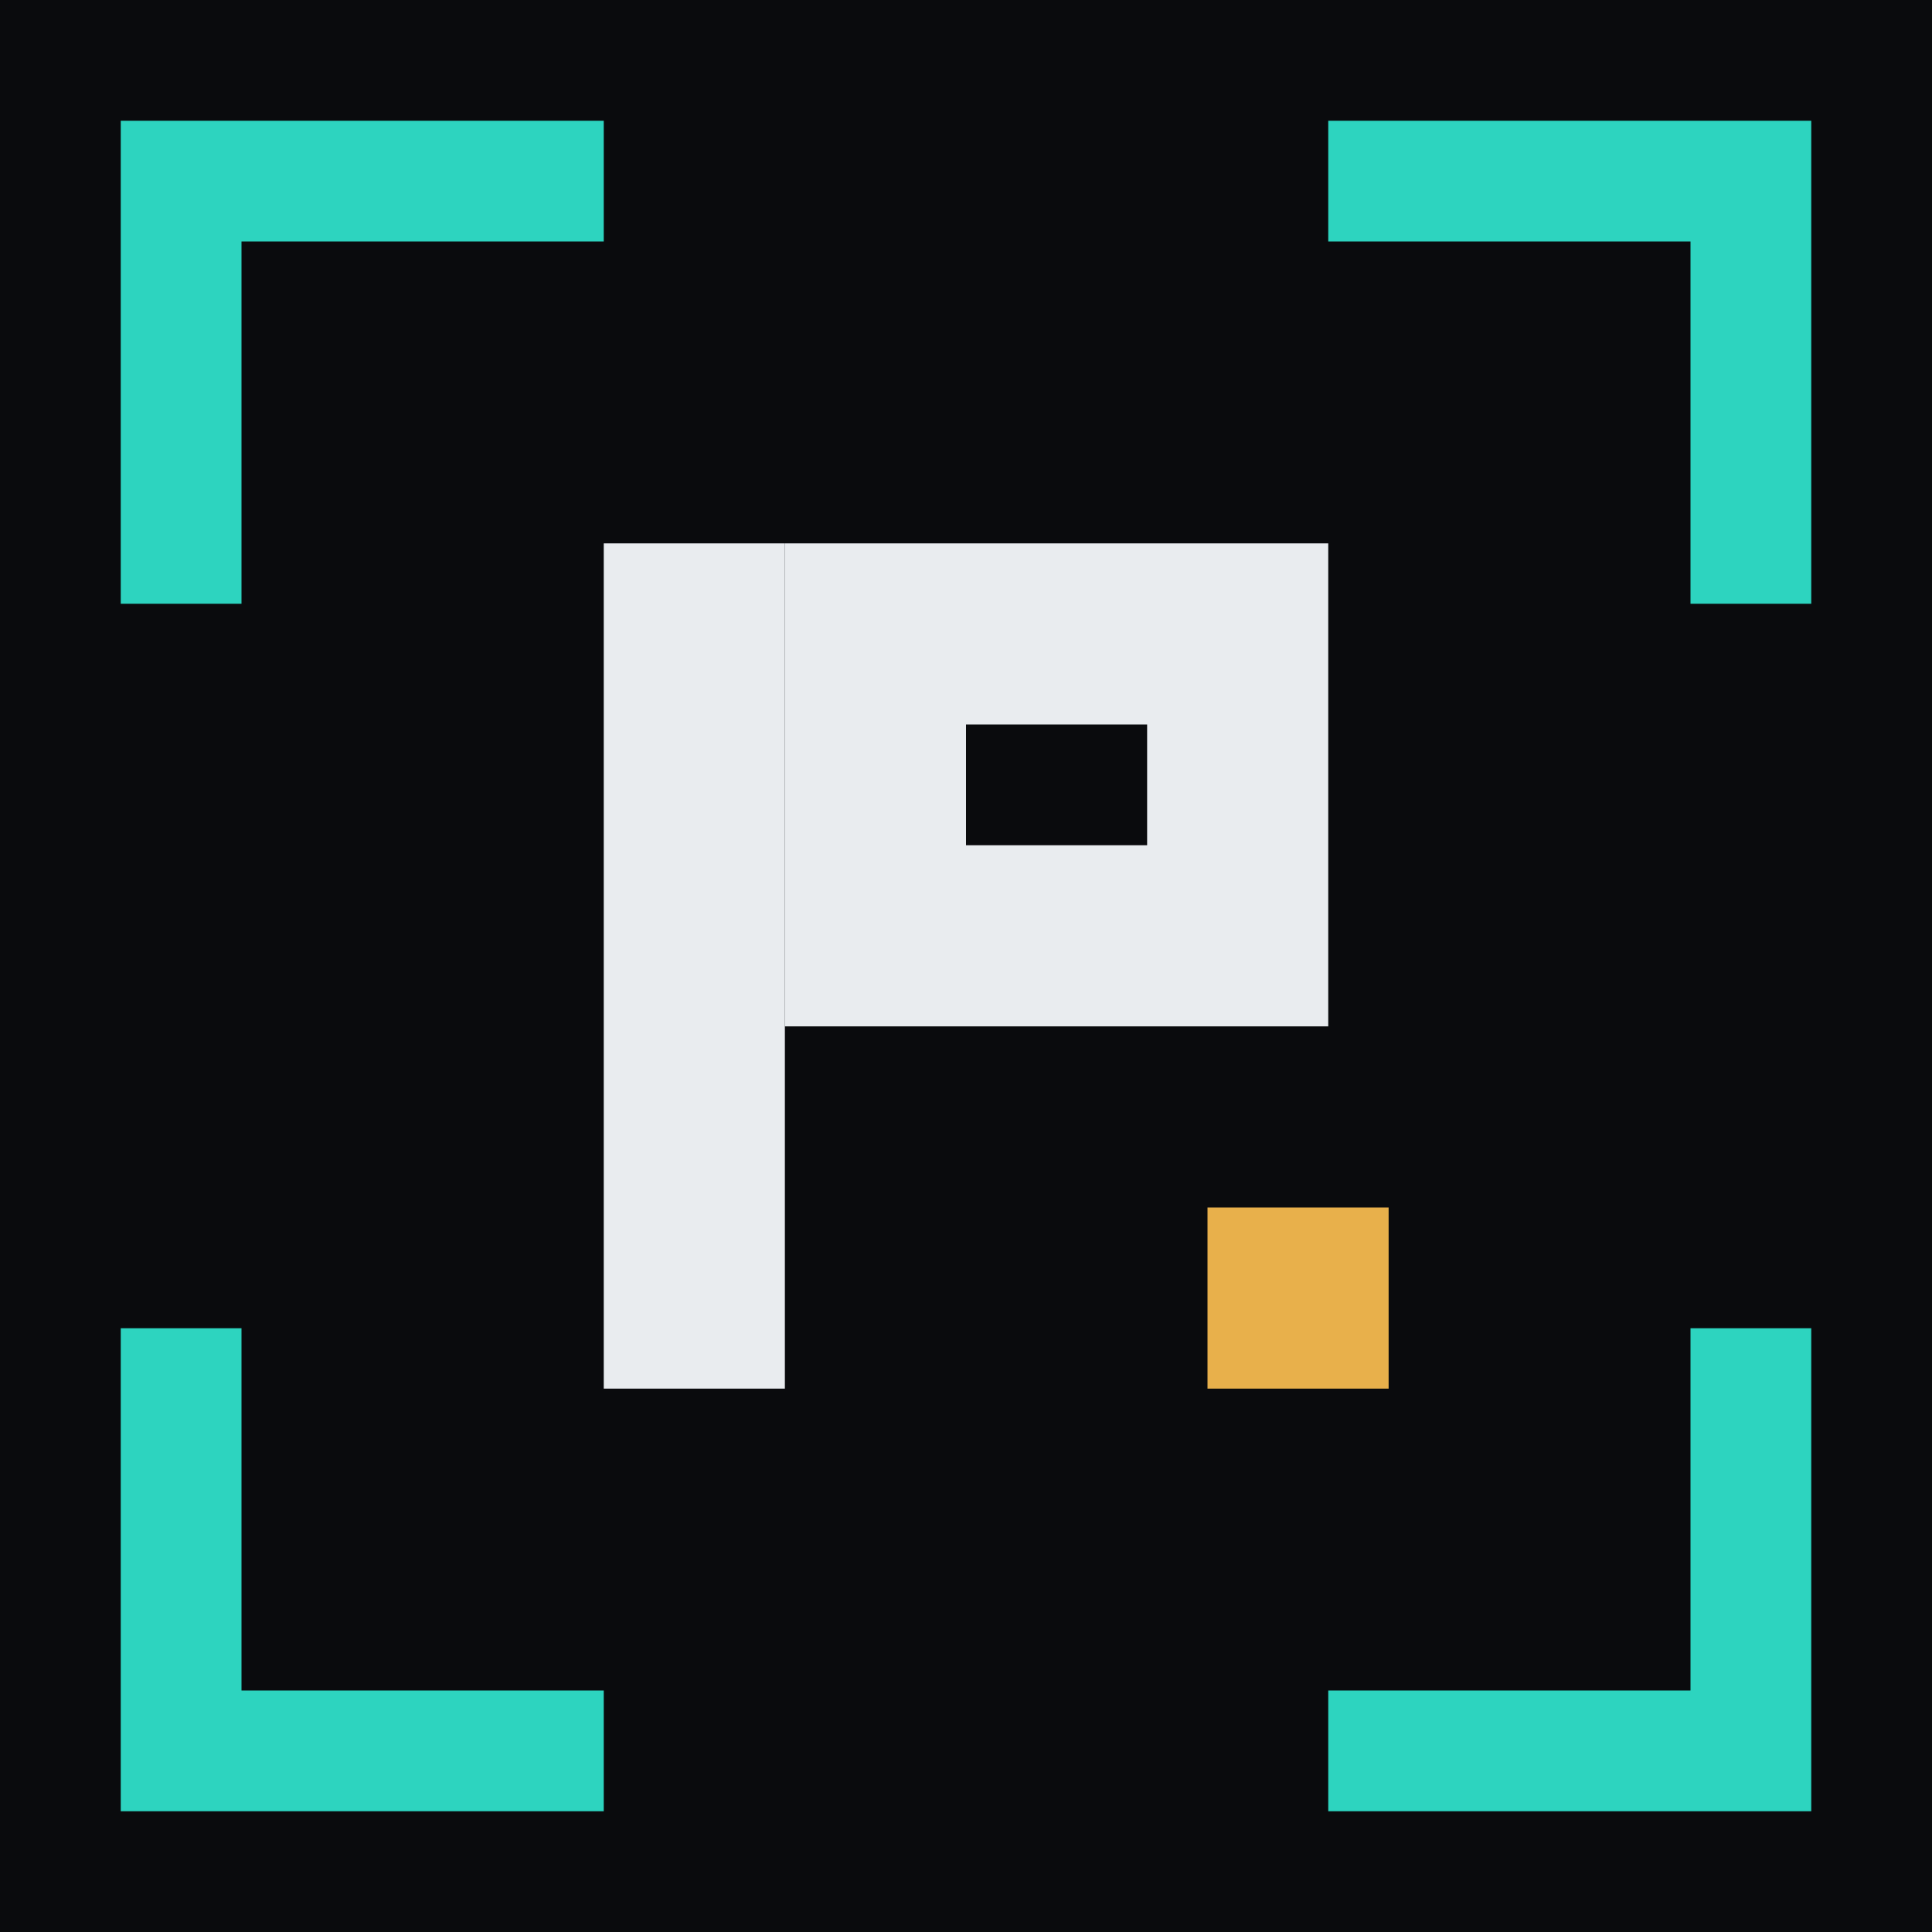
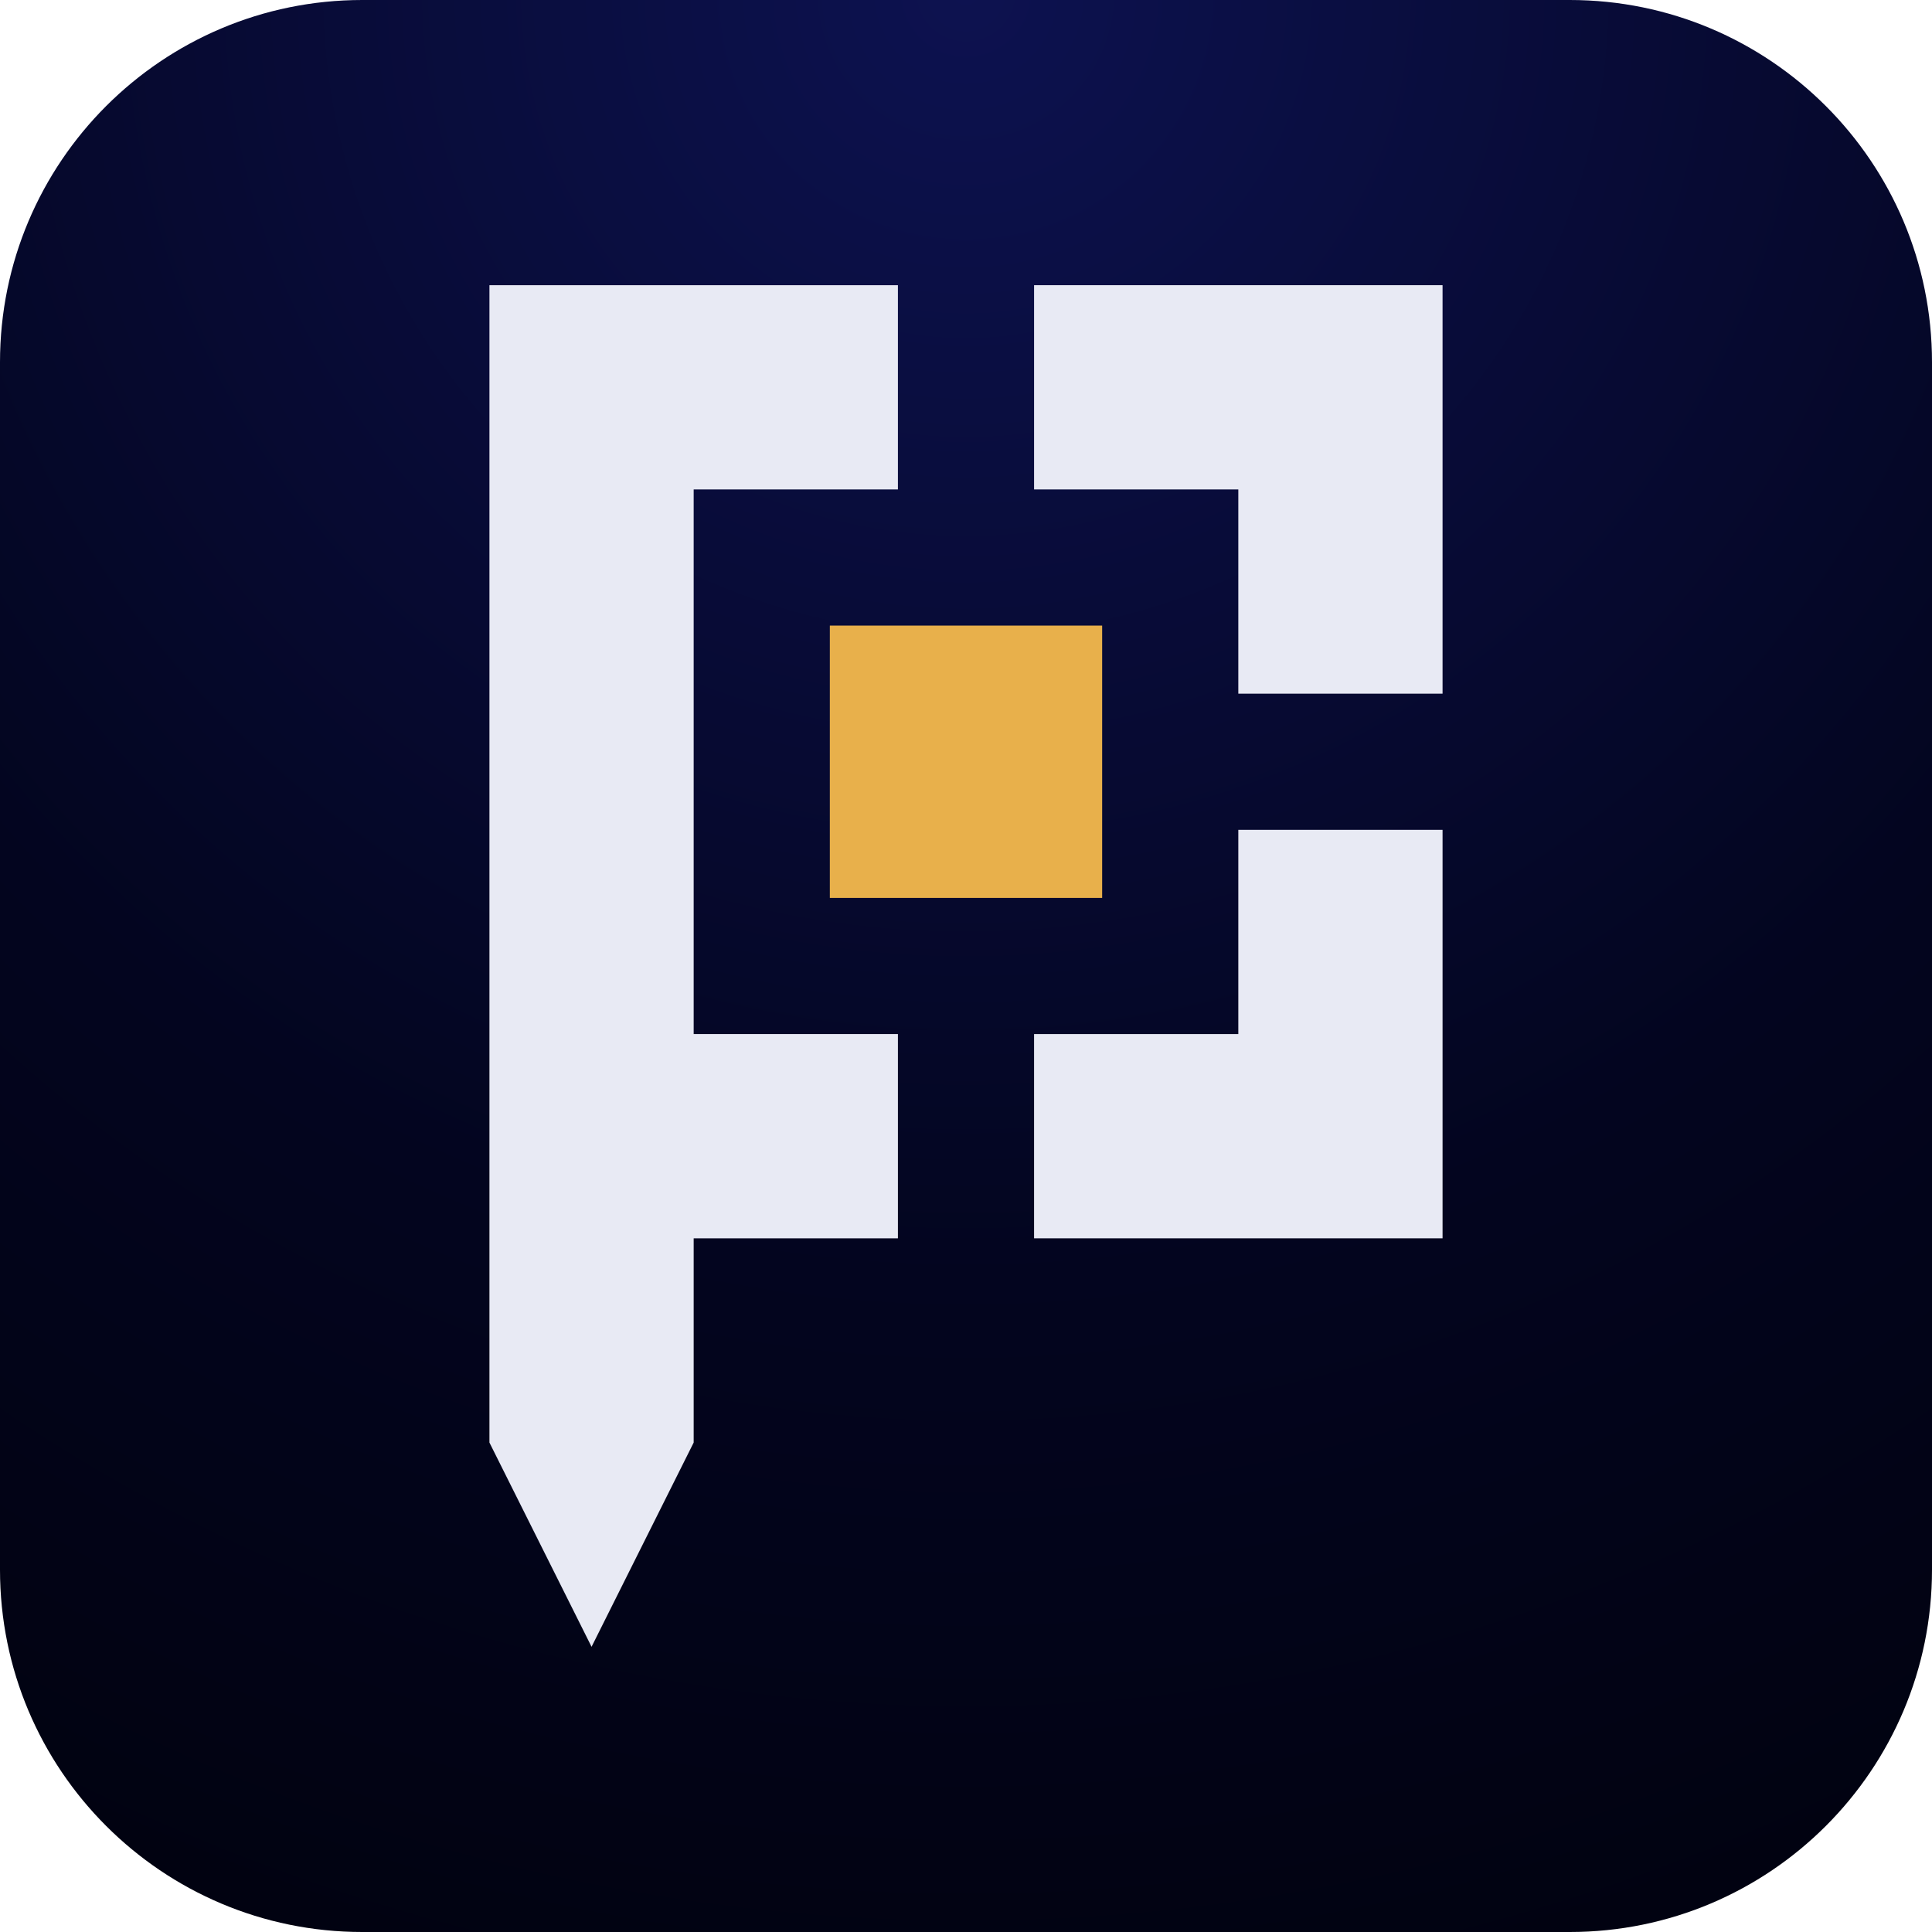
- <svg xmlns="http://www.w3.org/2000/svg" viewBox="0 0 64 64" fill="none">
-   <rect width="64" height="64" fill="#0A0B0D" />
-   <path d="M6 18V6h12M46 6h12v12M58 46v12H46M18 58H6V46" stroke="#2DD4BF" stroke-width="4" stroke-linecap="square" />
-   <rect x="20" y="18" width="6" height="28" fill="#E9ECEF" />
-   <rect x="26" y="18" width="18" height="16" fill="#E9ECEF" />
-   <rect x="32" y="24" width="6" height="4" fill="#0A0B0D" />
-   <rect x="40" y="40" width="6" height="6" fill="#E8B04B" />
+ <svg xmlns="http://www.w3.org/2000/svg" width="64" height="64" viewBox="0 0 64 64">
+   <defs>
+     <radialGradient id="g" cx="50%" cy="0%" r="110%">
+       <stop offset="0" stop-color="#0d1250" />
+       <stop offset=".6" stop-color="#03051f" />
+       <stop offset="1" stop-color="#01020f" />
+     </radialGradient>
+   </defs>
+   <rect width="64" height="64" rx="12" fill="url(#g)" />
+   <g transform="translate(4.937143 4.937143) scale(1.127619)">
+     <path d="M10 4h12v6h-6v16h6v6h-6v6l-3 6-3-6z" fill="#E8EAF4" />
+     <path d="M26 4h12v12h-6v-6h-6z" fill="#E8EAF4" />
+     <path d="M32 20h6v12H26v-6h6z" fill="#E8EAF4" />
+     <rect x="20" y="14" width="8" height="8" fill="#E8B04B" />
+   </g>
</svg>
